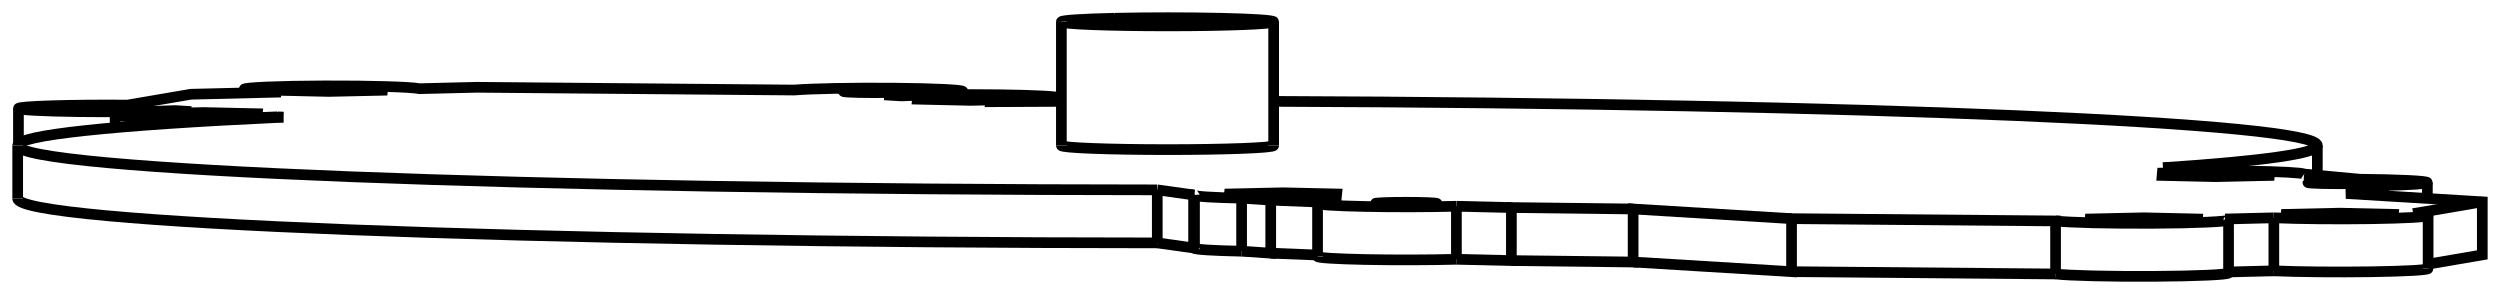
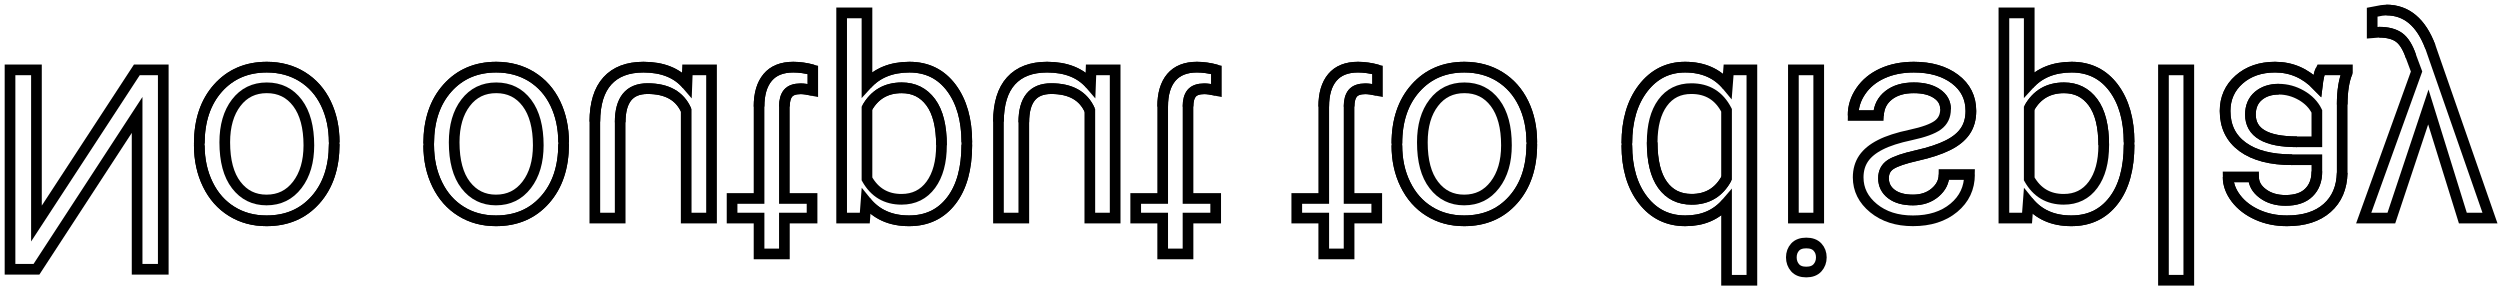
- <svg xmlns="http://www.w3.org/2000/svg" version="1.1" viewBox="-72.706 -6.68 141.326 16.624" fill="none" stroke="black" stroke-width="0.6%" vector-effect="non-scaling-stroke">
-   <path d="M 64.556 8.251 L 67.619 7.727 L 67.619 4.729 L 59.919 4.259 L 61.129 4.135 L 62.059 3.805 L 62.059 4.39" />
-   <path d="M 55.835 8.631 A 5 0.193 180 0 0 64.556 8.502" />
-   <path d="M 53.275 8.694 L 55.835 8.631" />
-   <path d="M 43.496 8.808 A 5 0.193 180 0 0 53.275 8.752" />
-   <path d="M 28.571 8.678 L 43.496 8.808" />
-   <path d="M 19.615 8.132 L 28.571 8.678 L 28.571 5.681 L 43.496 5.81 L 43.496 8.808" />
-   <path d="M 12.733 8.051 L 19.615 8.132 L 19.615 5.134 L 28.571 5.681" />
-   <path d="M 9.625 7.978 L 12.733 8.051 L 12.733 5.053 L 19.615 5.134" />
-   <path d="M 1.776 7.819 A 5 0.193 180 0 0 9.625 7.978" />
-   <path d="M -0.871 7.632 L 1.776 7.737" />
-   <path d="M -2.517 7.521 L -0.871 7.632 L -0.871 4.634 L 2.108 4.752" />
-   <path d="M -5.175 7.342 A 5 0.193 180 0 0 -5.18 7.351 A 5 0.193 180 0 0 -2.517 7.521" />
-   <path d="M -5.231 7.338 L -5.18 7.342" />
-   <path d="M -7.285 7.051 L -5.231 7.338 L -5.231 4.341 L -5.175 4.344" />
-   <path d="M -71.706 4.544 A 65 2.506 180 0 0 -7.285 7.051" />
-   <path d="M 61.129 4.333 L 61.129 4.135" />
-   <path d="M 63.711 5.397 L 67.619 4.729" />
-   <path d="M 60.699 3.452 A 5 0.193 0 0 1 64.514 3.639 A 5 0.193 0 0 1 62.059 3.805" />
-   <path d="M 55.835 5.633 L 55.835 8.631" />
-   <path d="M 63.711 5.397 A 5 0.193 0 0 1 64.556 5.505 A 5 0.193 0 0 1 55.835 5.633" />
-   <path d="M 60.699 3.452 L 57.549 3.16" />
-   <path d="M 53.08 5.701 L 55.835 5.633" />
-   <path d="M 54.303 2.99 A 5 0.193 0 0 1 57.549 3.16" />
-   <path d="M 53.08 5.701 A 5 0.193 0 0 1 53.275 5.754 A 5 0.193 0 0 1 43.496 5.81" />
-   <path d="M 54.303 2.99 L 52.177 2.881 L 49.568 2.801" />
-   <path d="M -17.04 -0.928 A 65 2.506 0 0 1 -12.706 -0.949" />
-   <path d="M -0.706 -0.949 A 65 2.506 0 0 1 58.294 1.547 A 65 2.506 0 0 1 49.568 2.801" />
-   <path d="M -16.903 -0.951 L -16.903 -0.929" />
-   <path d="M -17.04 -0.928 L -16.903 -0.951 A 5 0.193 180 0 0 -12.807 -1.141 A 5 0.193 180 0 0 -21.759 -1.259 L -22.716 -1.317 A 5 0.193 180 0 0 -18.273 -1.509 L -18.273 -1.333" />
-   <path d="M 9.625 4.98 L 12.733 5.053" />
-   <path d="M 9.625 4.98 L 9.625 7.978" />
-   <path d="M 9.625 4.98 A 5 0.193 0 0 1 1.776 4.822 A 5 0.193 0 0 1 2.108 4.752" />
-   <path d="M -18.273 -1.509 A 5 0.193 180 0 0 -27.812 -1.59 L -45.743 -1.746 L -48.991 -1.667 A 5 0.193 180 0 0 -58.912 -1.632 L -58.912 -1.425" />
-   <path d="M -2.517 4.523 L -0.871 4.634" />
-   <path d="M -2.517 4.523 L -2.517 7.521" />
-   <path d="M -2.517 4.523 A 5 0.193 0 0 1 -5.18 4.353 L -5.18 7.351" />
-   <path d="M -5.18 4.353 A 5 0.193 0 0 1 -5.175 4.344" />
-   <path d="M -58.912 -1.632 A 5 0.193 180 0 0 -56.825 -1.476 L -61.917 -1.352 L -65.501 -0.739 A 5 0.193 180 0 0 -71.663 -0.551 L -71.663 1.455" />
-   <path d="M -7.285 4.053 L -5.231 4.341" />
-   <path d="M -7.285 4.053 L -7.285 7.051" />
-   <path d="M -7.285 4.053 A 65 2.506 0 0 1 -71.706 1.547 L -71.706 4.544" />
-   <path d="M -71.706 1.547 A 65 2.506 0 0 1 -56.685 -0.056" />
-   <path d="M -57.025 -0.077 L -56.685 -0.056" />
-   <path d="M -57.025 -0.077 L -57.025 -0.04" />
-   <path d="M -71.663 -0.551 A 5 0.193 180 0 0 -62.797 -0.429 L -61.897 -0.374 A 5 0.193 180 0 0 -66.197 -0.183 L -66.197 0.537" />
-   <path d="M -62.797 -0.429 L -62.797 -0.366" />
-   <path d="M -66.197 -0.183 A 5 0.193 180 0 0 -57.025 -0.077" />
-   <path d="M -65.793 -0.492 A 1.75 0.067 180 0 0 -64.913 -0.551 A 1.75 0.067 180 0 0 -68.413 -0.551 A 1.75 0.067 180 0 0 -65.793 -0.492 Z" />
-   <path d="M -58.16 -0.25 L -58.172 -0.115 L -61.21 -0.048 L -64.234 -0.116 L -64.222 -0.251 L -61.185 -0.318 L -58.16 -0.25 Z" />
-   <path d="M -61.185 -0.049 L -61.185 -0.318" />
-   <path d="M -64.222 -0.116 L -64.222 -0.251" />
-   <path d="M 2.857 4.286 L 2.844 4.421 L -0.193 4.488 L -3.218 4.42 L -3.205 4.285 L -0.168 4.218 L 2.857 4.286 Z" />
-   <path d="M -0.168 4.487 L -0.168 4.218" />
-   <path d="M -3.205 4.42 L -3.205 4.285" />
-   <path d="M 7.646 4.88 A 1.75 0.067 180 0 0 8.526 4.822 A 1.75 0.067 180 0 0 5.026 4.822 A 1.75 0.067 180 0 0 7.646 4.88 Z" />
-   <path d="M 51.511 5.7 L 51.498 5.835 L 48.461 5.902 L 45.436 5.834 L 45.449 5.699 L 48.486 5.632 L 51.511 5.7 Z" />
-   <path d="M 48.486 5.902 L 48.486 5.632" />
-   <path d="M 45.449 5.834 L 45.449 5.699" />
-   <path d="M -51.073 -1.713 L -51.086 -1.578 L -54.123 -1.511 L -57.148 -1.579 L -57.136 -1.714 L -54.098 -1.781 L -51.073 -1.713 Z" />
-   <path d="M -54.098 -1.511 L -54.098 -1.781" />
-   <path d="M -57.136 -1.578 L -57.136 -1.714" />
-   <path d="M -22.403 -1.45 A 1.75 0.067 180 0 0 -21.523 -1.509 A 1.75 0.067 180 0 0 -25.023 -1.509 A 1.75 0.067 180 0 0 -22.403 -1.45 Z" />
-   <path d="M -14.769 -1.208 L -14.782 -1.073 L -17.819 -1.006 L -20.844 -1.074 L -20.832 -1.209 L -17.794 -1.276 L -14.769 -1.208 Z" />
-   <path d="M -17.794 -1.007 L -17.794 -1.276" />
-   <path d="M -20.832 -1.074 L -20.832 -1.209" />
-   <path d="M 62.593 5.438 L 62.581 5.573 L 59.544 5.64 L 56.519 5.572 L 56.531 5.437 L 59.569 5.37 L 62.593 5.438 Z" />
-   <path d="M 59.569 5.639 L 59.569 5.37" />
-   <path d="M 56.531 5.572 L 56.531 5.437" />
-   <path d="M 55.594 3.104 L 55.582 3.239 L 52.545 3.306 L 49.52 3.238 L 49.532 3.103 L 52.57 3.036 L 55.594 3.104 Z" />
-   <path d="M 52.57 3.305 L 52.57 3.036" />
-   <path d="M 49.532 3.238 L 49.532 3.103" />
-   <path d="M 60.383 3.698 A 1.75 0.067 180 0 0 61.264 3.639 A 1.75 0.067 180 0 0 57.764 3.639 A 1.75 0.067 180 0 0 60.383 3.698 Z" />
-   <path d="M -0.706 1.547 A 6 0.231 0 0 1 -12.706 1.547" />
-   <path d="M -9.688 -5.649 A 6 0.231 0 0 1 -0.706 -5.448 L -0.706 1.547" />
-   <path d="M -0.706 -5.448 A 6 0.231 0 0 1 -12.706 -5.448 L -12.706 1.547" />
-   <path d="M -12.706 -5.448 A 6 0.231 0 0 1 -9.688 -5.649" />
-   <path d="M -8.769 -5.587 A 4.15 0.16 0 0 1 -2.556 -5.448 A 4.15 0.16 0 0 1 -10.856 -5.448 A 4.15 0.16 0 0 1 -8.769 -5.587 Z" />
-   <path d="M 64.514 3.639 L 64.514 4.54" />
-   <path d="M 64.556 5.505 L 64.556 8.502" />
-   <path d="M 53.275 5.754 L 53.275 8.752" />
-   <path d="M 58.294 1.547 L 58.294 3.229" />
-   <path d="M -12.807 -1.141 L -12.807 -0.949" />
-   <path d="M 1.776 4.822 L 1.776 7.819" />
+ <svg xmlns="http://www.w3.org/2000/svg" version="1.1" viewBox="1.311 -6.975 249.557 28.975" fill="none" stroke="black" stroke-width="0.6%" vector-effect="non-scaling-stroke">
+   <path d="M 17.609 19.906 L 17.609 0 L 14.971 0 L 4.949 15.34 L 4.949 0 L 2.311 0 L 2.311 19.906 L 4.949 19.906 L 14.998 4.498 L 14.998 19.906 L 17.609 19.906 Z" />
+   <path d="M 21.205 7.355 L 21.205 7.533 Q 21.21 9.71 22.06 11.443 Q 22.91 13.18 24.438 14.123 Q 25.96 15.07 27.918 15.066 Q 30.94 15.07 32.806 12.975 Q 34.67 10.88 34.672 7.41 L 34.672 7.232 Q 34.67 5.07 33.845 3.356 Q 33.02 1.64 31.479 0.684 Q 29.94 -0.27 27.945 -0.273 Q 24.94 -0.27 23.071 1.818 Q 21.21 3.91 21.205 7.355 Z" />
+   <path d="M 21.205 7.533 Q 21.21 9.71 22.06 11.443 Q 22.91 13.18 24.438 14.123 Q 25.96 15.07 27.918 15.066 Q 30.94 15.07 32.806 12.975 Q 34.67 10.88 34.672 7.41" />
+   <path d="M 34.672 7.232 Q 34.67 5.07 33.845 3.356 Q 33.02 1.64 31.479 0.684 Q 29.94 -0.27 27.945 -0.273 Q 24.94 -0.27 23.071 1.818 Q 21.21 3.91 21.205 7.355" />
+   <path d="M 23.748 7.232 Q 23.75 4.77 24.89 3.281 Q 26.03 1.79 27.945 1.791 Q 29.87 1.79 31.008 3.302 Q 32.14 4.81 32.143 7.533 Q 32.14 9.97 30.987 11.478 Q 29.83 12.99 27.918 12.988 Q 26.04 12.99 24.896 11.498 Q 23.75 10.01 23.748 7.232 Q 23.75 4.77 24.89 3.281 Q 26.03 1.79 27.945 1.791 Q 29.87 1.79 31.008 3.302 Q 32.14 4.81 32.143 7.533 Q 32.14 9.97 30.987 11.478 Q 29.83 12.99 27.918 12.988 Q 26.04 12.99 24.896 11.498 Q 23.75 10.01 23.748 7.232 Z" />
+   <path d="M 44.105 7.355 L 44.105 7.533 Q 44.11 9.71 44.96 11.443 Q 45.81 13.18 47.339 14.123 Q 48.86 15.07 50.818 15.066 Q 53.84 15.07 55.706 12.975 Q 57.57 10.88 57.572 7.41 L 57.572 7.232 Q 57.57 5.07 56.745 3.356 Q 55.92 1.64 54.38 0.684 Q 52.84 -0.27 50.846 -0.273 Q 47.84 -0.27 45.972 1.818 Q 44.11 3.91 44.105 7.355 Z" />
+   <path d="M 44.105 7.533 Q 44.11 9.71 44.96 11.443 Q 45.81 13.18 47.339 14.123 Q 48.86 15.07 50.818 15.066 Q 53.84 15.07 55.706 12.975 Q 57.57 10.88 57.572 7.41" />
+   <path d="M 57.572 7.232 Q 57.57 5.07 56.745 3.356 Q 55.92 1.64 54.38 0.684 Q 52.84 -0.27 50.846 -0.273 Q 47.84 -0.27 45.972 1.818 Q 44.11 3.91 44.105 7.355" />
+   <path d="M 46.648 7.232 Q 46.65 4.77 47.79 3.281 Q 48.93 1.79 50.846 1.791 Q 52.77 1.79 53.908 3.302 Q 55.04 4.81 55.043 7.533 Q 55.04 9.97 53.888 11.478 Q 52.73 12.99 50.818 12.988 Q 48.95 12.99 47.797 11.498 Q 46.65 10.01 46.648 7.232 Q 46.65 4.77 47.79 3.281 Q 48.93 1.79 50.846 1.791 Q 52.77 1.79 53.908 3.302 Q 55.04 4.81 55.043 7.533 Q 55.04 9.97 53.888 11.478 Q 52.73 12.99 50.818 12.988 Q 48.95 12.99 47.797 11.498 Q 46.65 10.01 46.648 7.232 Z" />
+   <path d="M 69.932 0 L 69.877 1.463 Q 68.4 -0.27 65.543 -0.273 Q 63.18 -0.27 61.94 1.101 Q 60.7 2.47 60.689 5.168 L 60.689 14.793 L 63.219 14.793 L 63.219 5.236 Q 63.22 1.87 65.953 1.873 Q 68.85 1.87 69.809 4.033 L 69.809 14.793 L 72.338 14.793 L 72.338 0 L 69.932 0 Z" />
+   <path d="M 69.877 1.463 Q 68.4 -0.27 65.543 -0.273 Q 63.18 -0.27 61.94 1.101 Q 60.7 2.47 60.689 5.168" />
+   <path d="M 63.219 5.236 Q 63.22 1.87 65.953 1.873 Q 68.85 1.87 69.809 4.033" />
+   <path d="M 77.082 18.375 L 79.611 18.375 L 79.611 14.793 L 82.373 14.793 L 82.373 12.838 L 79.611 12.838 L 79.611 3.664 Q 79.61 2.78 79.98 2.331 Q 80.35 1.89 81.238 1.887 Q 81.68 1.89 82.441 2.051 L 82.441 0 Q 81.44 -0.27 80.5 -0.273 Q 78.8 -0.27 77.943 0.752 Q 77.08 1.78 77.082 3.664 L 77.082 12.838 L 74.389 12.838 L 74.389 14.793 L 77.082 14.793 L 77.082 18.375 Z" />
+   <path d="M 79.611 3.664 Q 79.61 2.78 79.98 2.331 Q 80.35 1.89 81.238 1.887 Q 81.68 1.89 82.441 2.051" />
+   <path d="M 82.441 0 Q 81.44 -0.27 80.5 -0.273 Q 78.8 -0.27 77.943 0.752 Q 77.08 1.78 77.082 3.664" />
+   <path d="M 97.822 7.465 L 97.822 7.232 Q 97.82 3.86 96.277 1.791 Q 94.73 -0.27 92.094 -0.273 Q 89.4 -0.27 87.855 1.436 L 87.855 -5.688 L 85.326 -5.688 L 85.326 14.793 L 87.637 14.793 L 87.76 13.152 Q 89.3 15.07 92.053 15.066 Q 94.72 15.07 96.271 13.057 Q 97.82 11.05 97.822 7.465 Z" />
+   <path d="M 97.822 7.232 Q 97.82 3.86 96.277 1.791 Q 94.73 -0.27 92.094 -0.273 Q 89.4 -0.27 87.855 1.436" />
+   <path d="M 87.76 13.152 Q 89.3 15.07 92.053 15.066 Q 94.72 15.07 96.271 13.057 Q 97.82 11.05 97.822 7.465" />
+   <path d="M 95.293 7.52 Q 95.29 10.02 94.227 11.471 Q 93.16 12.92 91.301 12.92 Q 89 12.92 87.855 10.883 L 87.855 3.814 Q 88.99 1.79 91.328 1.791 Q 93.15 1.79 94.22 3.233 Q 95.29 4.68 95.293 7.52 Q 95.29 10.02 94.227 11.471 Q 93.16 12.92 91.301 12.92 Q 89 12.92 87.855 10.883" />
+   <path d="M 87.855 3.814 Q 88.99 1.79 91.328 1.791 Q 93.15 1.79 94.22 3.233 Q 95.29 4.68 95.293 7.52" />
+   <path d="M 110.223 0 L 110.168 1.463 Q 108.69 -0.27 105.834 -0.273 Q 103.47 -0.27 102.231 1.101 Q 100.99 2.47 100.98 5.168 L 100.98 14.793 L 103.51 14.793 L 103.51 5.236 Q 103.51 1.87 106.244 1.873 Q 109.14 1.87 110.1 4.033 L 110.1 14.793 L 112.629 14.793 L 112.629 0 L 110.223 0 Z" />
+   <path d="M 110.168 1.463 Q 108.69 -0.27 105.834 -0.273 Q 103.47 -0.27 102.231 1.101 Q 100.99 2.47 100.98 5.168" />
+   <path d="M 103.51 5.236 Q 103.51 1.87 106.244 1.873 Q 109.14 1.87 110.1 4.033" />
+   <path d="M 117.373 18.375 L 119.902 18.375 L 119.902 14.793 L 122.664 14.793 L 122.664 12.838 L 119.902 12.838 L 119.902 3.664 Q 119.9 2.78 120.271 2.331 Q 120.64 1.89 121.529 1.887 Q 121.97 1.89 122.732 2.051 L 122.732 0 Q 121.73 -0.27 120.791 -0.273 Q 119.1 -0.27 118.234 0.752 Q 117.37 1.78 117.373 3.664 L 117.373 12.838 L 114.68 12.838 L 114.68 14.793 L 117.373 14.793 L 117.373 18.375 Z" />
+   <path d="M 119.902 3.664 Q 119.9 2.78 120.271 2.331 Q 120.64 1.89 121.529 1.887 Q 121.97 1.89 122.732 2.051" />
+   <path d="M 122.732 0 Q 121.73 -0.27 120.791 -0.273 Q 119.1 -0.27 118.234 0.752 Q 117.37 1.78 117.373 3.664" />
+   <path d="M 133.451 18.375 L 135.98 18.375 L 135.98 14.793 L 138.742 14.793 L 138.742 12.838 L 135.98 12.838 L 135.98 3.664 Q 135.98 2.78 136.35 2.331 Q 136.72 1.89 137.607 1.887 Q 138.04 1.89 138.811 2.051 L 138.811 0 Q 137.81 -0.27 136.869 -0.273 Q 135.17 -0.27 134.312 0.752 Q 133.45 1.78 133.451 3.664 L 133.451 12.838 L 130.758 12.838 L 130.758 14.793 L 133.451 14.793 L 133.451 18.375 Z" />
+   <path d="M 135.98 3.664 Q 135.98 2.78 136.35 2.331 Q 136.72 1.89 137.607 1.887 Q 138.04 1.89 138.811 2.051" />
+   <path d="M 138.811 0 Q 137.81 -0.27 136.869 -0.273 Q 135.17 -0.27 134.312 0.752 Q 133.45 1.78 133.451 3.664" />
+   <path d="M 140.752 7.355 L 140.752 7.533 Q 140.75 9.71 141.606 11.443 Q 142.46 13.18 143.985 14.123 Q 145.51 15.07 147.465 15.066 Q 150.49 15.07 152.353 12.975 Q 154.22 10.88 154.219 7.41 L 154.219 7.232 Q 154.22 5.07 153.392 3.356 Q 152.56 1.64 151.026 0.684 Q 149.49 -0.27 147.492 -0.273 Q 144.48 -0.27 142.618 1.818 Q 140.75 3.91 140.752 7.355 Z" />
+   <path d="M 140.752 7.533 Q 140.75 9.71 141.606 11.443 Q 142.46 13.18 143.985 14.123 Q 145.51 15.07 147.465 15.066 Q 150.49 15.07 152.353 12.975 Q 154.22 10.88 154.219 7.41" />
+   <path d="M 154.219 7.232 Q 154.22 5.07 153.392 3.356 Q 152.56 1.64 151.026 0.684 Q 149.49 -0.27 147.492 -0.273 Q 144.48 -0.27 142.618 1.818 Q 140.75 3.91 140.752 7.355" />
+   <path d="M 143.295 7.232 Q 143.29 4.77 144.437 3.281 Q 145.58 1.79 147.492 1.791 Q 149.42 1.79 150.555 3.302 Q 151.69 4.81 151.689 7.533 Q 151.69 9.97 150.534 11.478 Q 149.38 12.99 147.465 12.988 Q 145.59 12.99 144.443 11.498 Q 143.29 10.01 143.295 7.232 Q 143.29 4.77 144.437 3.281 Q 145.58 1.79 147.492 1.791 Q 149.42 1.79 150.555 3.302 Q 151.69 4.81 151.689 7.533 Q 151.69 9.97 150.534 11.478 Q 149.38 12.99 147.465 12.988 Q 145.59 12.99 144.443 11.498 Q 143.29 10.01 143.295 7.232 Z" />
+   <path d="M 163.707 7.328 L 163.707 7.52 Q 163.71 10.92 165.32 12.995 Q 166.93 15.07 169.545 15.066 Q 172.14 15.07 173.66 13.289 L 173.66 21 L 176.189 21 L 176.189 0 L 173.865 0 L 173.742 1.586 Q 172.22 -0.27 169.518 -0.273 Q 166.95 -0.27 165.327 1.832 Q 163.71 3.94 163.707 7.328 Z" />
+   <path d="M 163.707 7.52 Q 163.71 10.92 165.32 12.995 Q 166.93 15.07 169.545 15.066 Q 172.14 15.07 173.66 13.289" />
+   <path d="M 173.742 1.586 Q 172.22 -0.27 169.518 -0.273 Q 166.95 -0.27 165.327 1.832 Q 163.71 3.94 163.707 7.328" />
+   <path d="M 166.236 7.232 Q 166.24 4.72 167.275 3.295 Q 168.31 1.87 170.146 1.873 Q 172.55 1.87 173.66 4.033 L 173.66 10.828 Q 172.53 12.92 170.174 12.92 Q 168.31 12.92 167.275 11.484 Q 166.24 10.05 166.236 7.232 Q 166.24 4.72 167.275 3.295 Q 168.31 1.87 170.146 1.873 Q 172.55 1.87 173.66 4.033" />
+   <path d="M 173.66 10.828 Q 172.53 12.92 170.174 12.92 Q 168.31 12.92 167.275 11.484 Q 166.24 10.05 166.236 7.232" />
+   <path d="M 182.861 14.793 L 182.861 0 L 180.332 0 L 180.332 14.793 L 182.861 14.793 Z" />
+   <path d="M 180.127 18.717 Q 180.13 19.33 180.503 19.756 Q 180.88 20.18 181.617 20.18 Q 182.36 20.18 182.738 19.756 Q 183.12 19.33 183.121 18.717 Q 183.12 18.1 182.738 17.691 Q 182.36 17.28 181.617 17.281 Q 180.88 17.28 180.503 17.691 Q 180.13 18.1 180.127 18.717 Q 180.13 19.33 180.503 19.756 Q 180.88 20.18 181.617 20.18 Q 182.36 20.18 182.738 19.756 Q 183.12 19.33 183.121 18.717 Q 183.12 18.1 182.738 17.691 Q 182.36 17.28 181.617 17.281 Q 180.88 17.28 180.503 17.691 Q 180.13 18.1 180.127 18.717 Z" />
+   <path d="M 195.521 3.924 Q 195.52 4.95 194.749 5.517 Q 193.98 6.08 192.056 6.494 Q 190.13 6.9 189.007 7.479 Q 187.88 8.05 187.339 8.846 Q 186.8 9.64 186.799 10.732 Q 186.8 12.55 188.337 13.809 Q 189.88 15.07 192.268 15.066 Q 194.78 15.07 196.349 13.768 Q 197.91 12.47 197.914 10.445 L 195.371 10.445 Q 195.37 11.48 194.489 12.236 Q 193.61 12.99 192.268 12.988 Q 190.89 12.99 190.107 12.387 Q 189.33 11.79 189.328 10.814 Q 189.33 9.9 190.053 9.434 Q 190.78 8.97 192.671 8.545 Q 194.56 8.12 195.74 7.533 Q 196.92 6.95 197.483 6.118 Q 198.05 5.29 198.051 4.102 Q 198.05 2.12 196.465 0.923 Q 194.88 -0.27 192.35 -0.273 Q 190.57 -0.27 189.205 0.355 Q 187.84 0.98 187.065 2.112 Q 186.29 3.24 186.293 4.553 L 188.822 4.553 Q 188.89 3.28 189.841 2.536 Q 190.79 1.79 192.35 1.791 Q 193.79 1.79 194.653 2.372 Q 195.52 2.95 195.521 3.924 Q 195.52 4.95 194.749 5.517 Q 193.98 6.08 192.056 6.494 Q 190.13 6.9 189.007 7.479 Q 187.88 8.05 187.339 8.846 Q 186.8 9.64 186.799 10.732 Q 186.8 12.55 188.337 13.809 Q 189.88 15.07 192.268 15.066 Q 194.78 15.07 196.349 13.768 Q 197.91 12.47 197.914 10.445" />
+   <path d="M 195.371 10.445 Q 195.37 11.48 194.489 12.236 Q 193.61 12.99 192.268 12.988 Q 190.89 12.99 190.107 12.387 Q 189.33 11.79 189.328 10.814 Q 189.33 9.9 190.053 9.434 Q 190.78 8.97 192.671 8.545 Q 194.56 8.12 195.74 7.533 Q 196.92 6.95 197.483 6.118 Q 198.05 5.29 198.051 4.102 Q 198.05 2.12 196.465 0.923 Q 194.88 -0.27 192.35 -0.273 Q 190.57 -0.27 189.205 0.355 Q 187.84 0.98 187.065 2.112 Q 186.29 3.24 186.293 4.553" />
+   <path d="M 188.822 4.553 Q 188.89 3.28 189.841 2.536 Q 190.79 1.79 192.35 1.791 Q 193.79 1.79 194.653 2.372 Q 195.52 2.95 195.521 3.924" />
+   <path d="M 213.842 7.465 L 213.842 7.232 Q 213.84 3.86 212.297 1.791 Q 210.75 -0.27 208.113 -0.273 Q 205.42 -0.27 203.875 1.436 L 203.875 -5.688 L 201.346 -5.688 L 201.346 14.793 L 203.656 14.793 L 203.779 13.152 Q 205.32 15.07 208.072 15.066 Q 210.74 15.07 212.29 13.057 Q 213.84 11.05 213.842 7.465 Z" />
+   <path d="M 213.842 7.232 Q 213.84 3.86 212.297 1.791 Q 210.75 -0.27 208.113 -0.273 Q 205.42 -0.27 203.875 1.436" />
+   <path d="M 203.779 13.152 Q 205.32 15.07 208.072 15.066 Q 210.74 15.07 212.29 13.057 Q 213.84 11.05 213.842 7.465" />
+   <path d="M 211.312 7.52 Q 211.31 10.02 210.246 11.471 Q 209.18 12.92 207.32 12.92 Q 205.02 12.92 203.875 10.883 L 203.875 3.814 Q 205.01 1.79 207.348 1.791 Q 209.17 1.79 210.239 3.233 Q 211.31 4.68 211.312 7.52 Q 211.31 10.02 210.246 11.471 Q 209.18 12.92 207.32 12.92 Q 205.02 12.92 203.875 10.883" />
+   <path d="M 203.875 3.814 Q 205.01 1.79 207.348 1.791 Q 209.17 1.79 210.239 3.233 Q 211.31 4.68 211.312 7.52" />
+   <path d="M 219.803 21 L 219.803 0 L 217.273 0 L 217.273 21 L 219.803 21 Z" />
+   <path d="M 235.635 0 L 232.982 0 Q 232.76 0.44 232.627 1.559 Q 230.86 -0.27 228.416 -0.273 Q 226.23 -0.27 224.827 0.964 Q 223.43 2.2 223.426 4.102 Q 223.43 6.41 225.183 7.69 Q 226.94 8.97 230.125 8.969 L 232.586 8.969 L 232.586 10.131 Q 232.59 11.46 231.793 12.243 Q 231 13.03 229.455 13.029 Q 228.1 13.03 227.186 12.346 Q 226.27 11.66 226.27 10.691 L 223.727 10.691 Q 223.73 11.8 224.513 12.831 Q 225.3 13.86 226.646 14.465 Q 227.99 15.07 229.605 15.066 Q 232.16 15.07 233.611 13.788 Q 235.06 12.51 235.115 10.268 L 235.115 3.459 Q 235.12 1.42 235.635 0.219 L 235.635 0 Z" />
+   <path d="M 232.982 0 Q 232.76 0.44 232.627 1.559 Q 230.86 -0.27 228.416 -0.273 Q 226.23 -0.27 224.827 0.964 Q 223.43 2.2 223.426 4.102 Q 223.43 6.41 225.183 7.69 Q 226.94 8.97 230.125 8.969" />
+   <path d="M 232.586 10.131 Q 232.59 11.46 231.793 12.243 Q 231 13.03 229.455 13.029 Q 228.1 13.03 227.186 12.346 Q 226.27 11.66 226.27 10.691" />
+   <path d="M 223.727 10.691 Q 223.73 11.8 224.513 12.831 Q 225.3 13.86 226.646 14.465 Q 227.99 15.07 229.605 15.066 Q 232.16 15.07 233.611 13.788 Q 235.06 12.51 235.115 10.268" />
+   <path d="M 235.115 3.459 Q 235.12 1.42 235.635 0.219" />
+   <path d="M 228.785 1.928 Q 229.97 1.93 231.041 2.543 Q 232.11 3.16 232.586 4.143 L 232.586 7.178 L 230.604 7.178 Q 225.96 7.18 225.955 4.457 Q 225.96 3.27 226.748 2.598 Q 227.54 1.93 228.785 1.928 Q 229.97 1.93 231.041 2.543 Q 232.11 3.16 232.586 4.143" />
+   <path d="M 230.604 7.178 Q 225.96 7.18 225.955 4.457 Q 225.96 3.27 226.748 2.598 Q 227.54 1.93 228.785 1.928" />
+   <path d="M 240.023 14.793 L 243.715 3.705 L 247.16 14.793 L 249.867 14.793 L 243.92 -2.283 Q 242.54 -5.97 239.531 -5.975 L 239.053 -5.934 L 238.109 -5.756 L 238.109 -3.705 L 238.793 -3.76 Q 240.08 -3.76 240.796 -3.24 Q 241.51 -2.72 241.979 -1.34 L 242.539 0.164 L 237.262 14.793 L 240.023 14.793 Z" />
+   <path d="M 243.92 -2.283 Q 242.54 -5.97 239.531 -5.975" />
+   <path d="M 238.793 -3.76 Q 240.08 -3.76 240.796 -3.24 Q 241.51 -2.72 241.979 -1.34" />
</svg>
